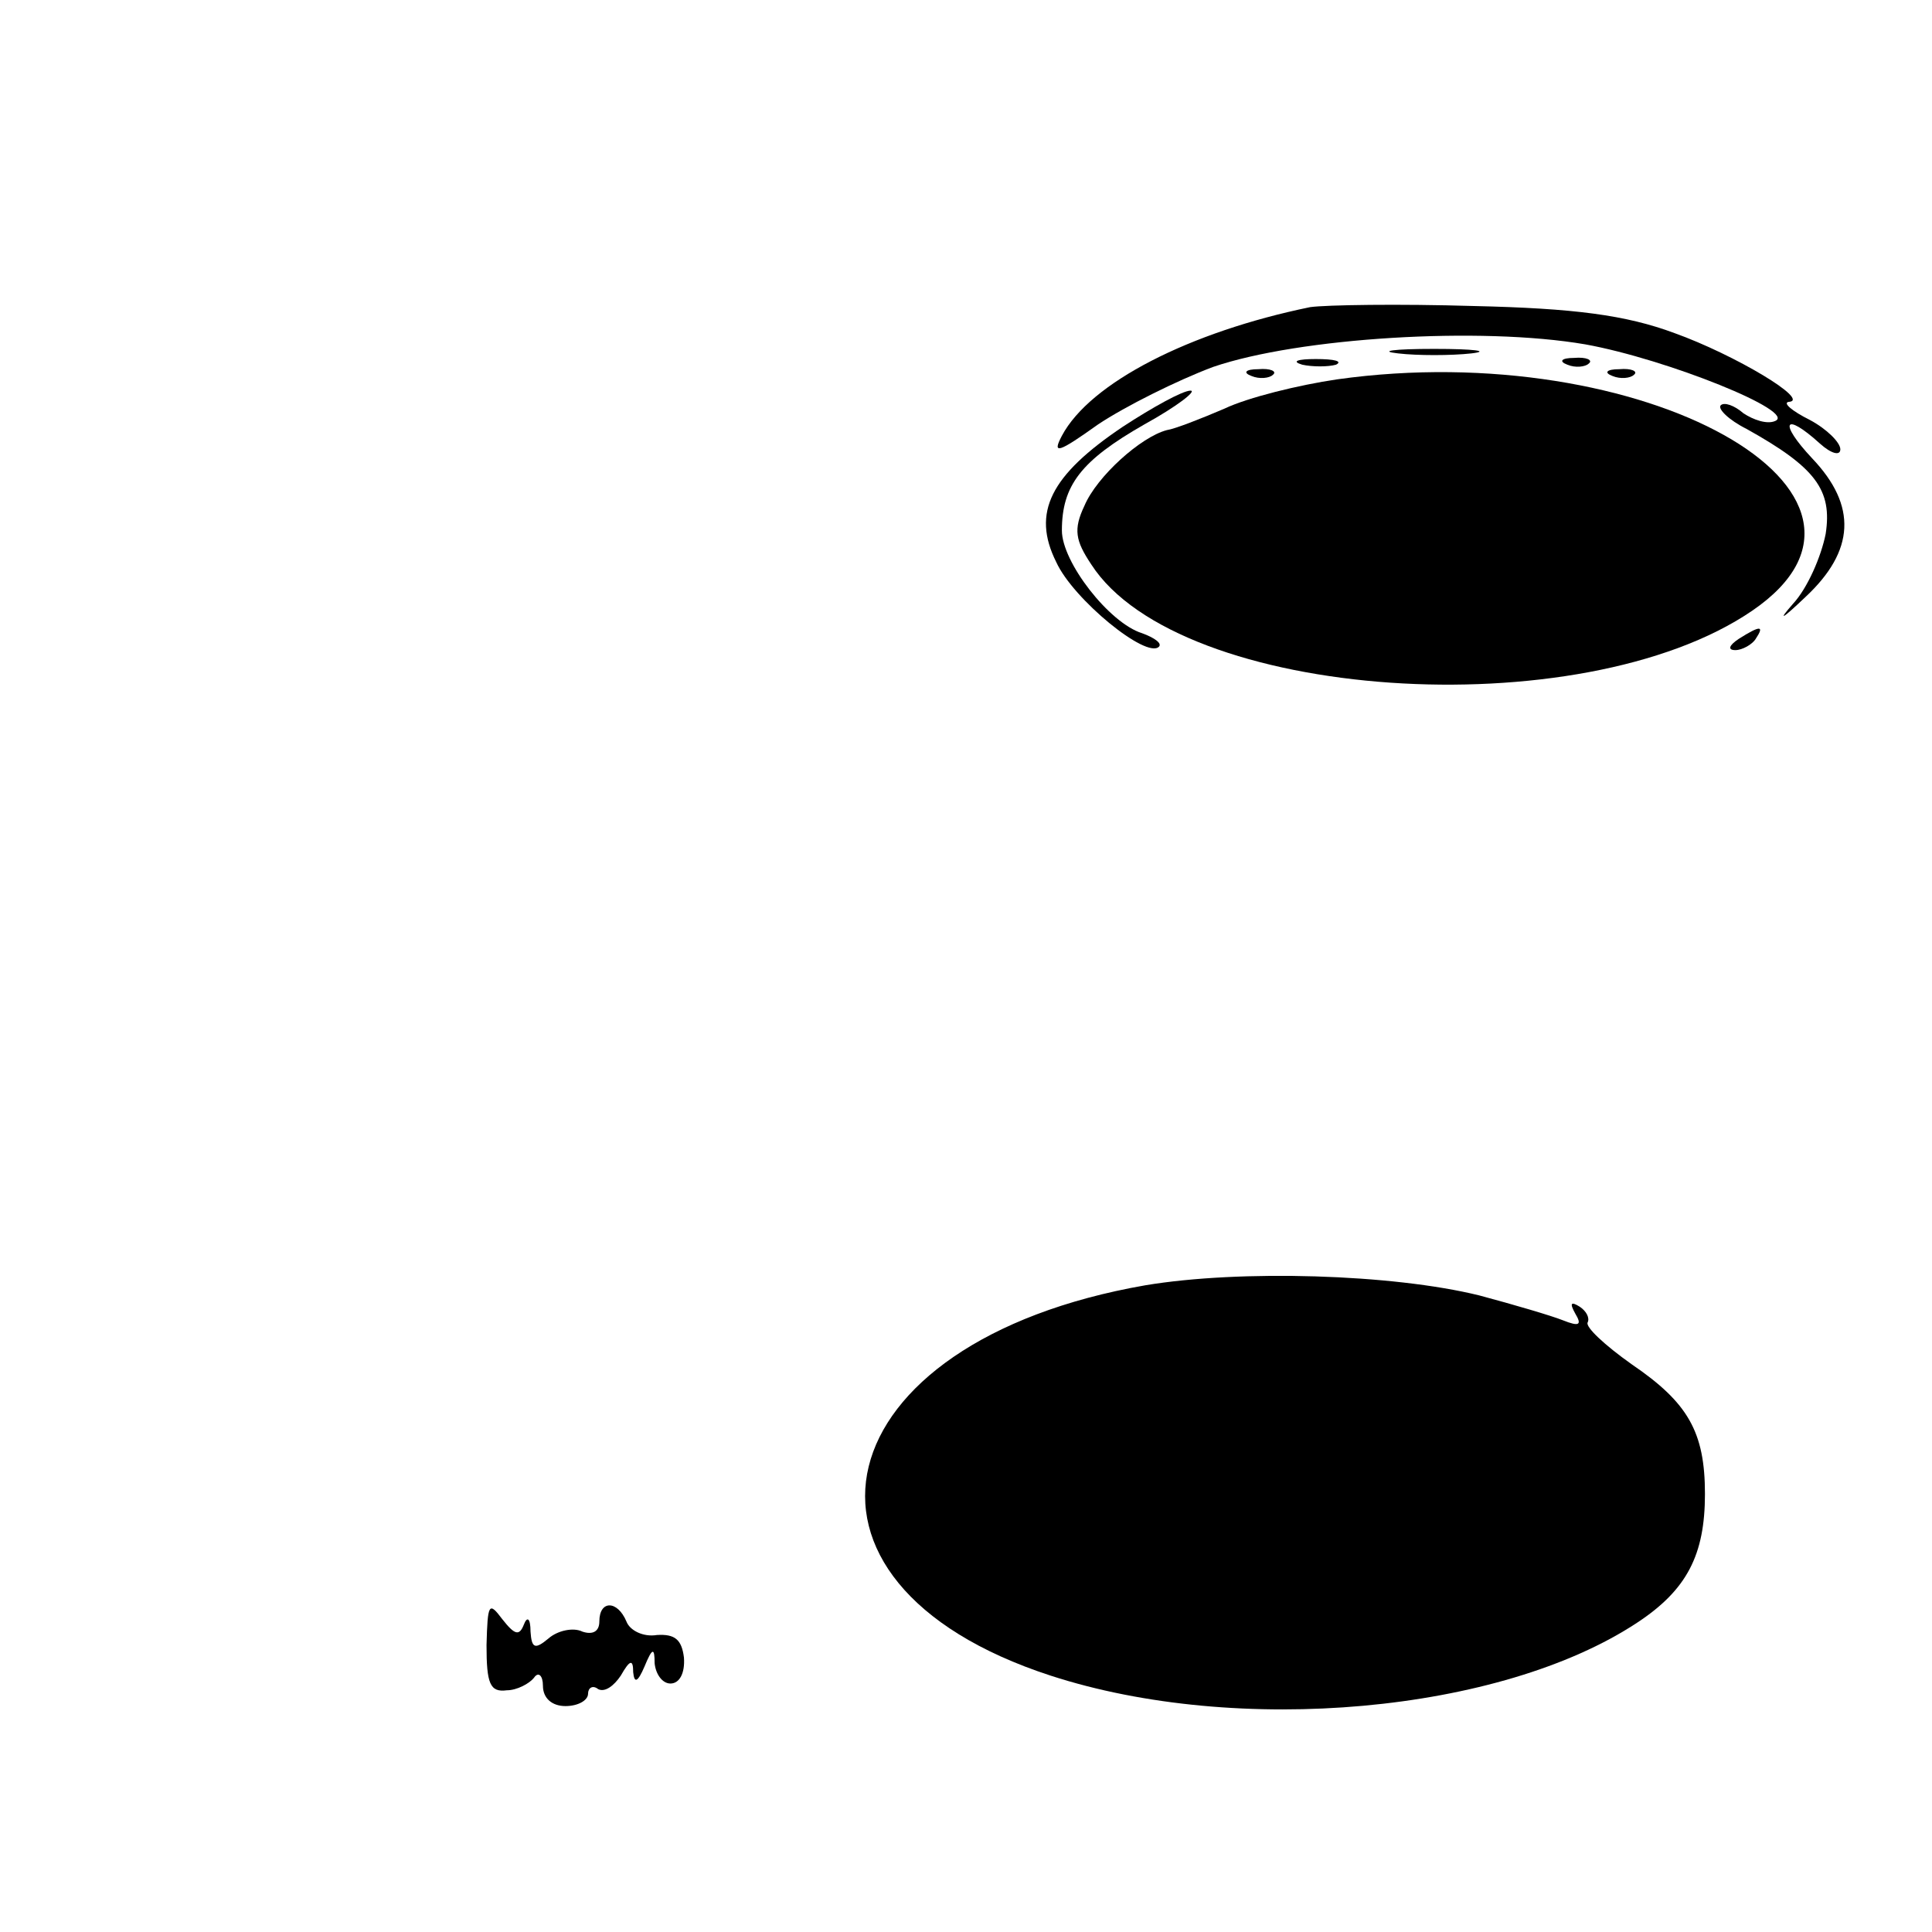
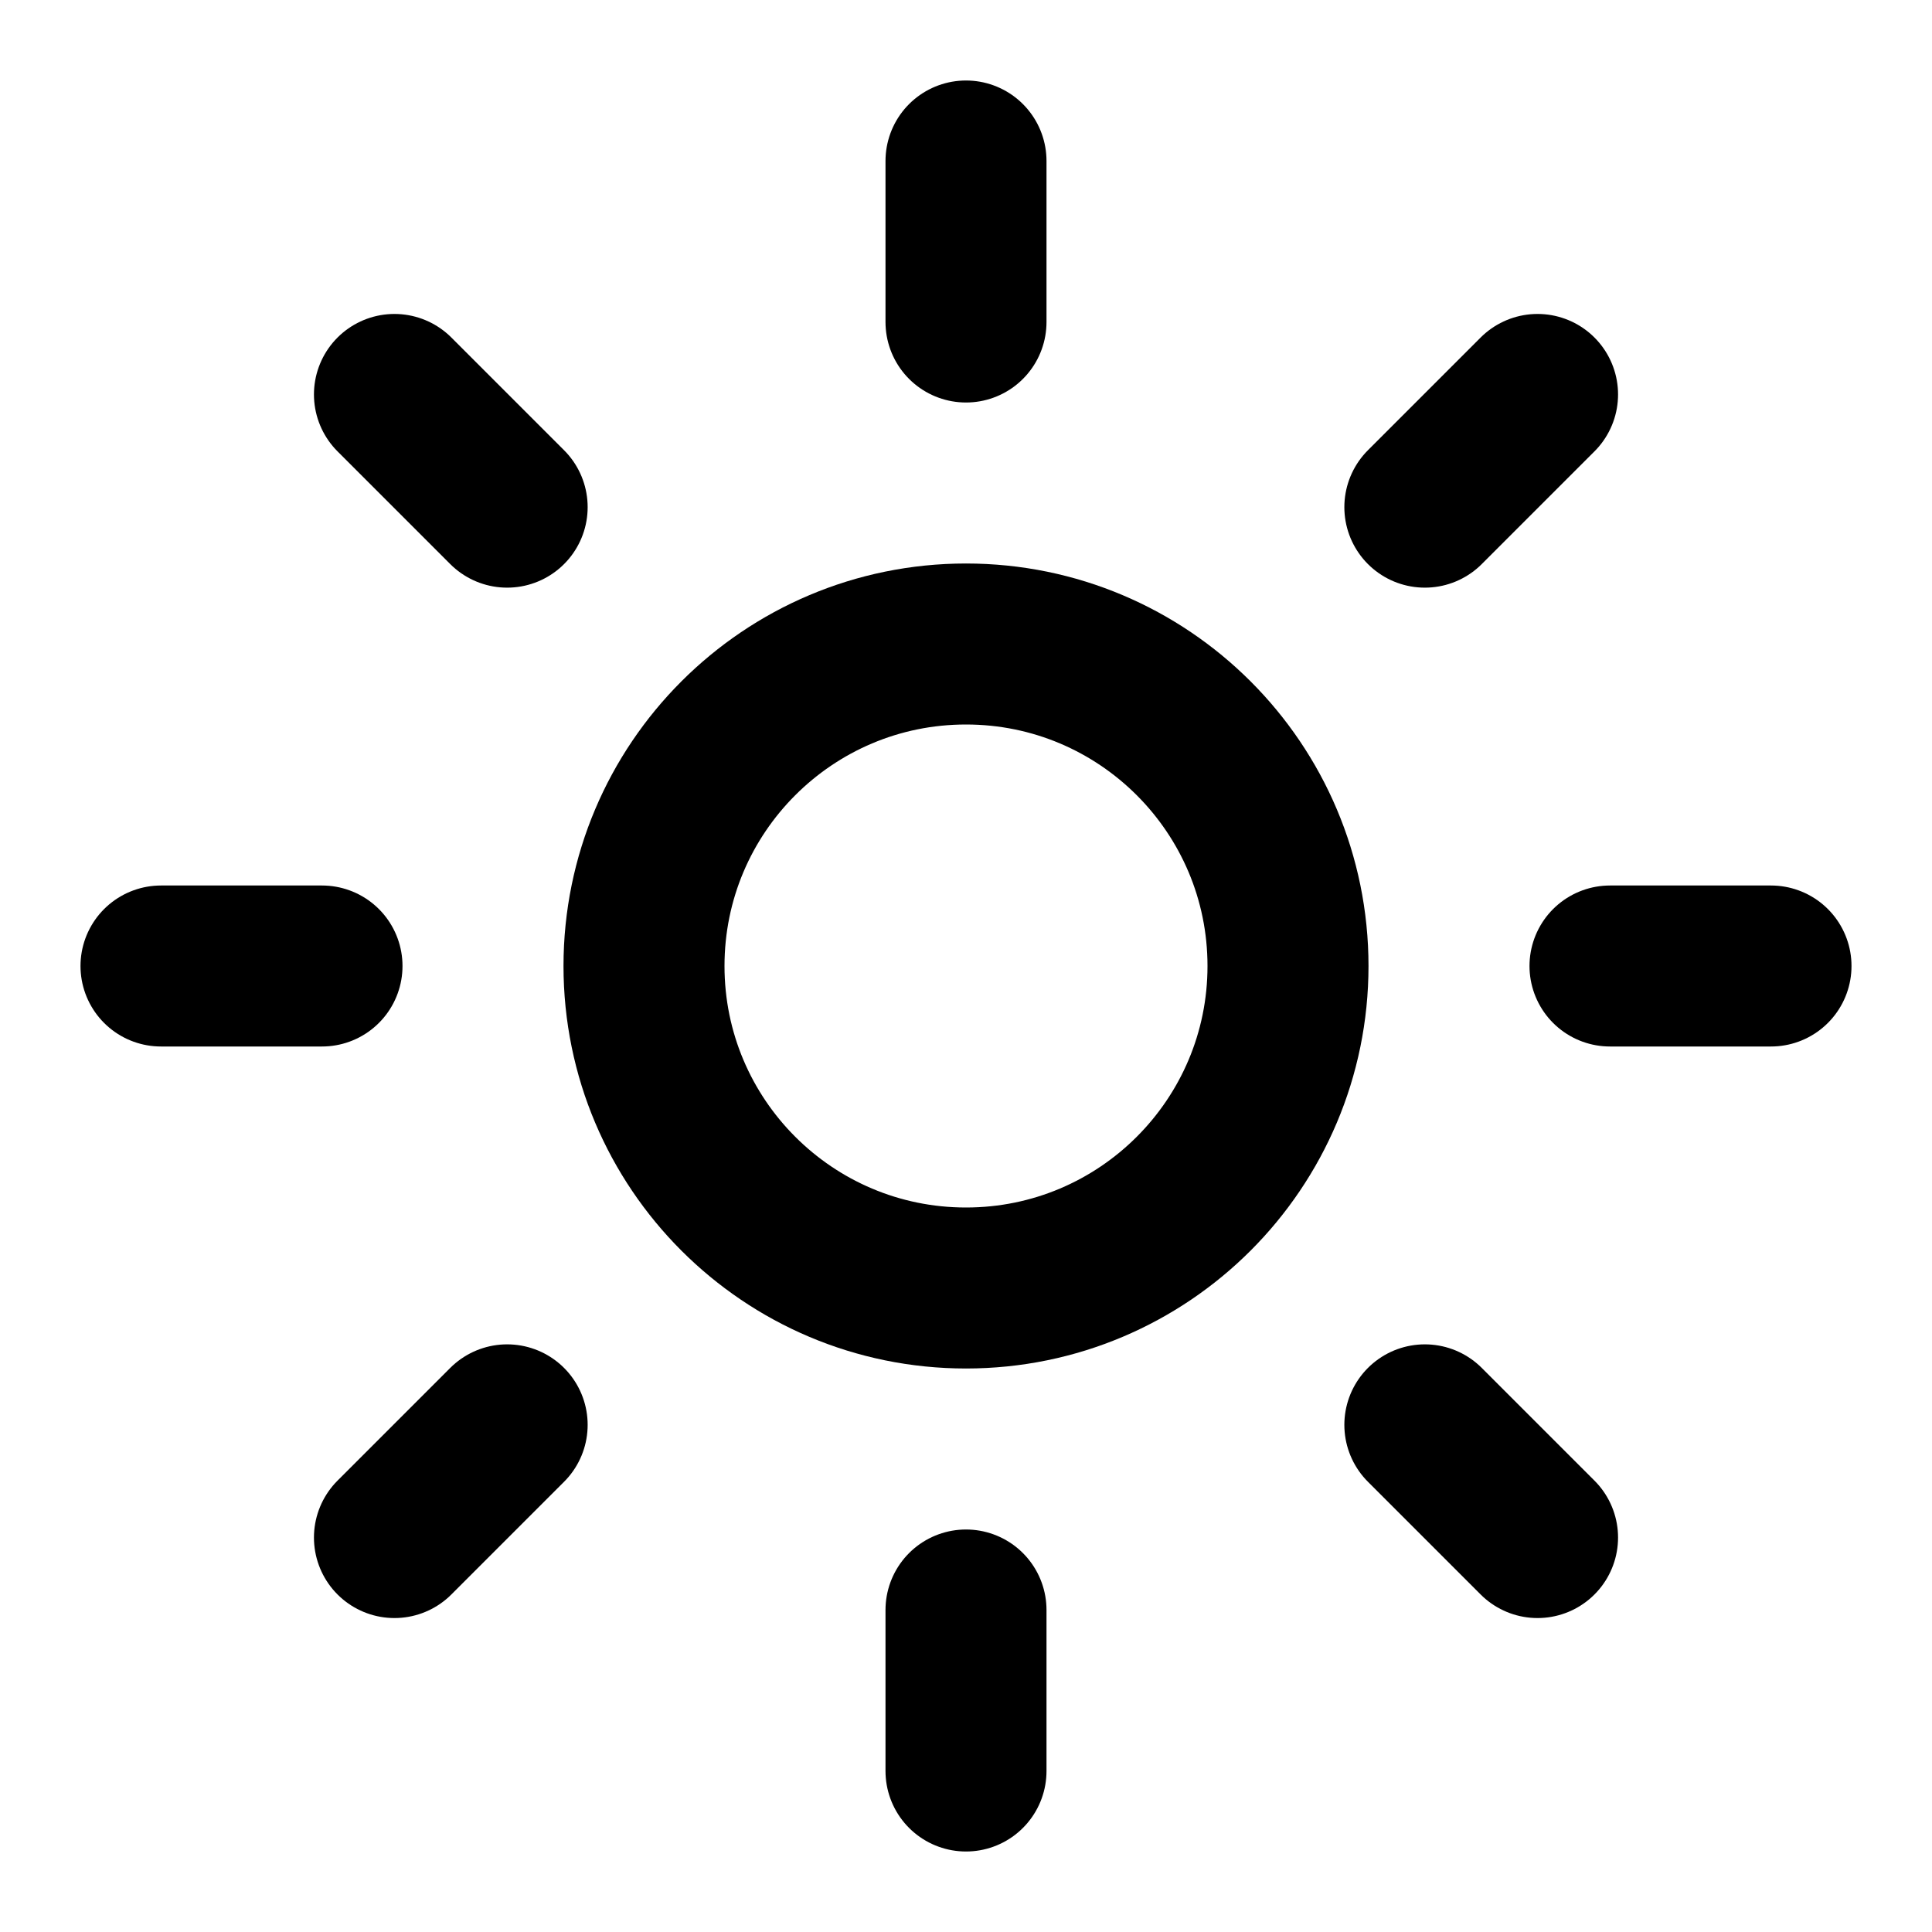
- <svg xmlns="http://www.w3.org/2000/svg" viewBox="0 0 100 100">
-   <g transform="translate(50,50) scale(0.583942) translate(-16.5,-86) translate(0,96) scale(0.1,-0.1)" fill="currentColor" stroke="none">
-     <path d="m620 -192 c30 -8 64 -18 74 -22 15 -6 17 -4 11 6 -5 9 -4 11 4 6 6 -4 9 -10 7 -14 -2 -4 15 -20 39 -37 50 -34 65 -60 65 -115 0 -54 -16 -85 -60 -114 -121 -80 -354 -101 -520 -47 -255 83 -203 296 84 346 84 14 219 10 296 -9z" fill="currentColor" stroke="none" />
-     <path d="m-227 -484 c3 8 6 6 6 -6 1 -15 4 -16 16 -6 8 7 22 10 30 6 9 -3 15 0 15 9 0 19 16 19 24 0 3 -8 15 -14 27 -12 16 1 22 -4 24 -20 1 -14 -4 -23 -12 -23 -7 0 -13 8 -14 18 0 14 -2 14 -9 -3 -6 -14 -9 -15 -10 -5 0 12 -3 11 -11 -3 -6 -9 -14 -15 -20 -12 -5 4 -9 1 -9 -4 0 -6 -9 -11 -20 -11 -12 0 -20 7 -20 18 0 9 -4 13 -8 7 -4 -5 -15 -11 -24 -11 -15 -2 -18 6 -18 40 1 37 2 39 14 23 11 -14 15 -15 19 -5z" fill="currentColor" stroke="none" />
-     <path d="M470 684 c-107 -22 -195 -67 -220 -114 -9 -17 -3 -15 32 10 24 16 70 39 102 51 76 26 237 36 330 20 72 -13 189 -60 168 -68 -7 -3 -19 1 -28 7 -8 7 -17 10 -20 7 -3 -3 7 -13 23 -21 61 -34 76 -54 70 -93 -4 -20 -16 -48 -29 -62 -14 -16 -10 -14 11 6 44 41 46 81 6 123 -30 32 -25 42 7 13 10 -9 18 -11 18 -5 0 6 -12 18 -27 26 -16 8 -24 15 -19 16 21 1 -48 42 -101 61 -43 16 -89 22 -178 24 -66 2 -131 1 -145 -1z" fill="currentColor" stroke="none" />
-     <path d="M548 643 c17 -2 47 -2 65 0 17 2 3 4 -33 4 -36 0 -50 -2 -32 -4z" fill="currentColor" stroke="none" />
-     <path d="M463 633 c9 -2 23 -2 30 0 6 3 -1 5 -18 5 -16 0 -22 -2 -12 -5z" fill="currentColor" stroke="none" />
-     <path d="M698 633 c7 -3 16 -2 19 1 4 3 -2 6 -13 5 -11 0 -14 -3 -6 -6z" fill="currentColor" stroke="none" />
-     <path d="M418 623 c7 -3 16 -2 19 1 4 3 -2 6 -13 5 -11 0 -14 -3 -6 -6z" fill="currentColor" stroke="none" />
-     <path d="M494 620 c-34 -5 -79 -16 -100 -26 -21 -9 -44 -18 -51 -19 -23 -6 -62 -41 -73 -67 -10 -21 -8 -31 6 -52 78 -121 434 -145 586 -41 152 104 -97 243 -368 205z" fill="currentColor" stroke="none" />
-     <path d="M738 623 c7 -3 16 -2 19 1 4 3 -2 6 -13 5 -11 0 -14 -3 -6 -6z" fill="currentColor" stroke="none" />
-     <path d="M304 578 c-64 -43 -81 -76 -59 -120 15 -33 80 -86 91 -75 3 3 -4 8 -15 12 -29 9 -71 63 -71 91 0 40 17 62 73 94 29 16 47 30 41 30 -7 0 -34 -15 -60 -32z" fill="currentColor" stroke="none" />
-     <path d="M850 390 c-9 -6 -10 -10 -3 -10 6 0 15 5 18 10 8 12 4 12 -15 0z" fill="currentColor" stroke="none" />
-   </g>
+ <svg xmlns="http://www.w3.org/2000/svg" viewBox="0 0 24 24" fill="none" stroke="currentColor" stroke-width="2" stroke-linecap="round" stroke-linejoin="round">
+   <path d="M12 2v2" />
+   <path d="M12 20v2" />
+   <path d="M4.9 4.9l1.4 1.4" />
+   <path d="M17.7 17.7l1.4 1.4" />
+   <path d="M2 12h2" />
+   <path d="M20 12h2" />
+   <path d="M4.9 19.1l1.4-1.4" />
+   <path d="M17.7 6.3l1.4-1.4" />
+   <path d="M8 12a4 4 0 1 0 8 0 4 4 0 0 0-8 0" />
</svg>
